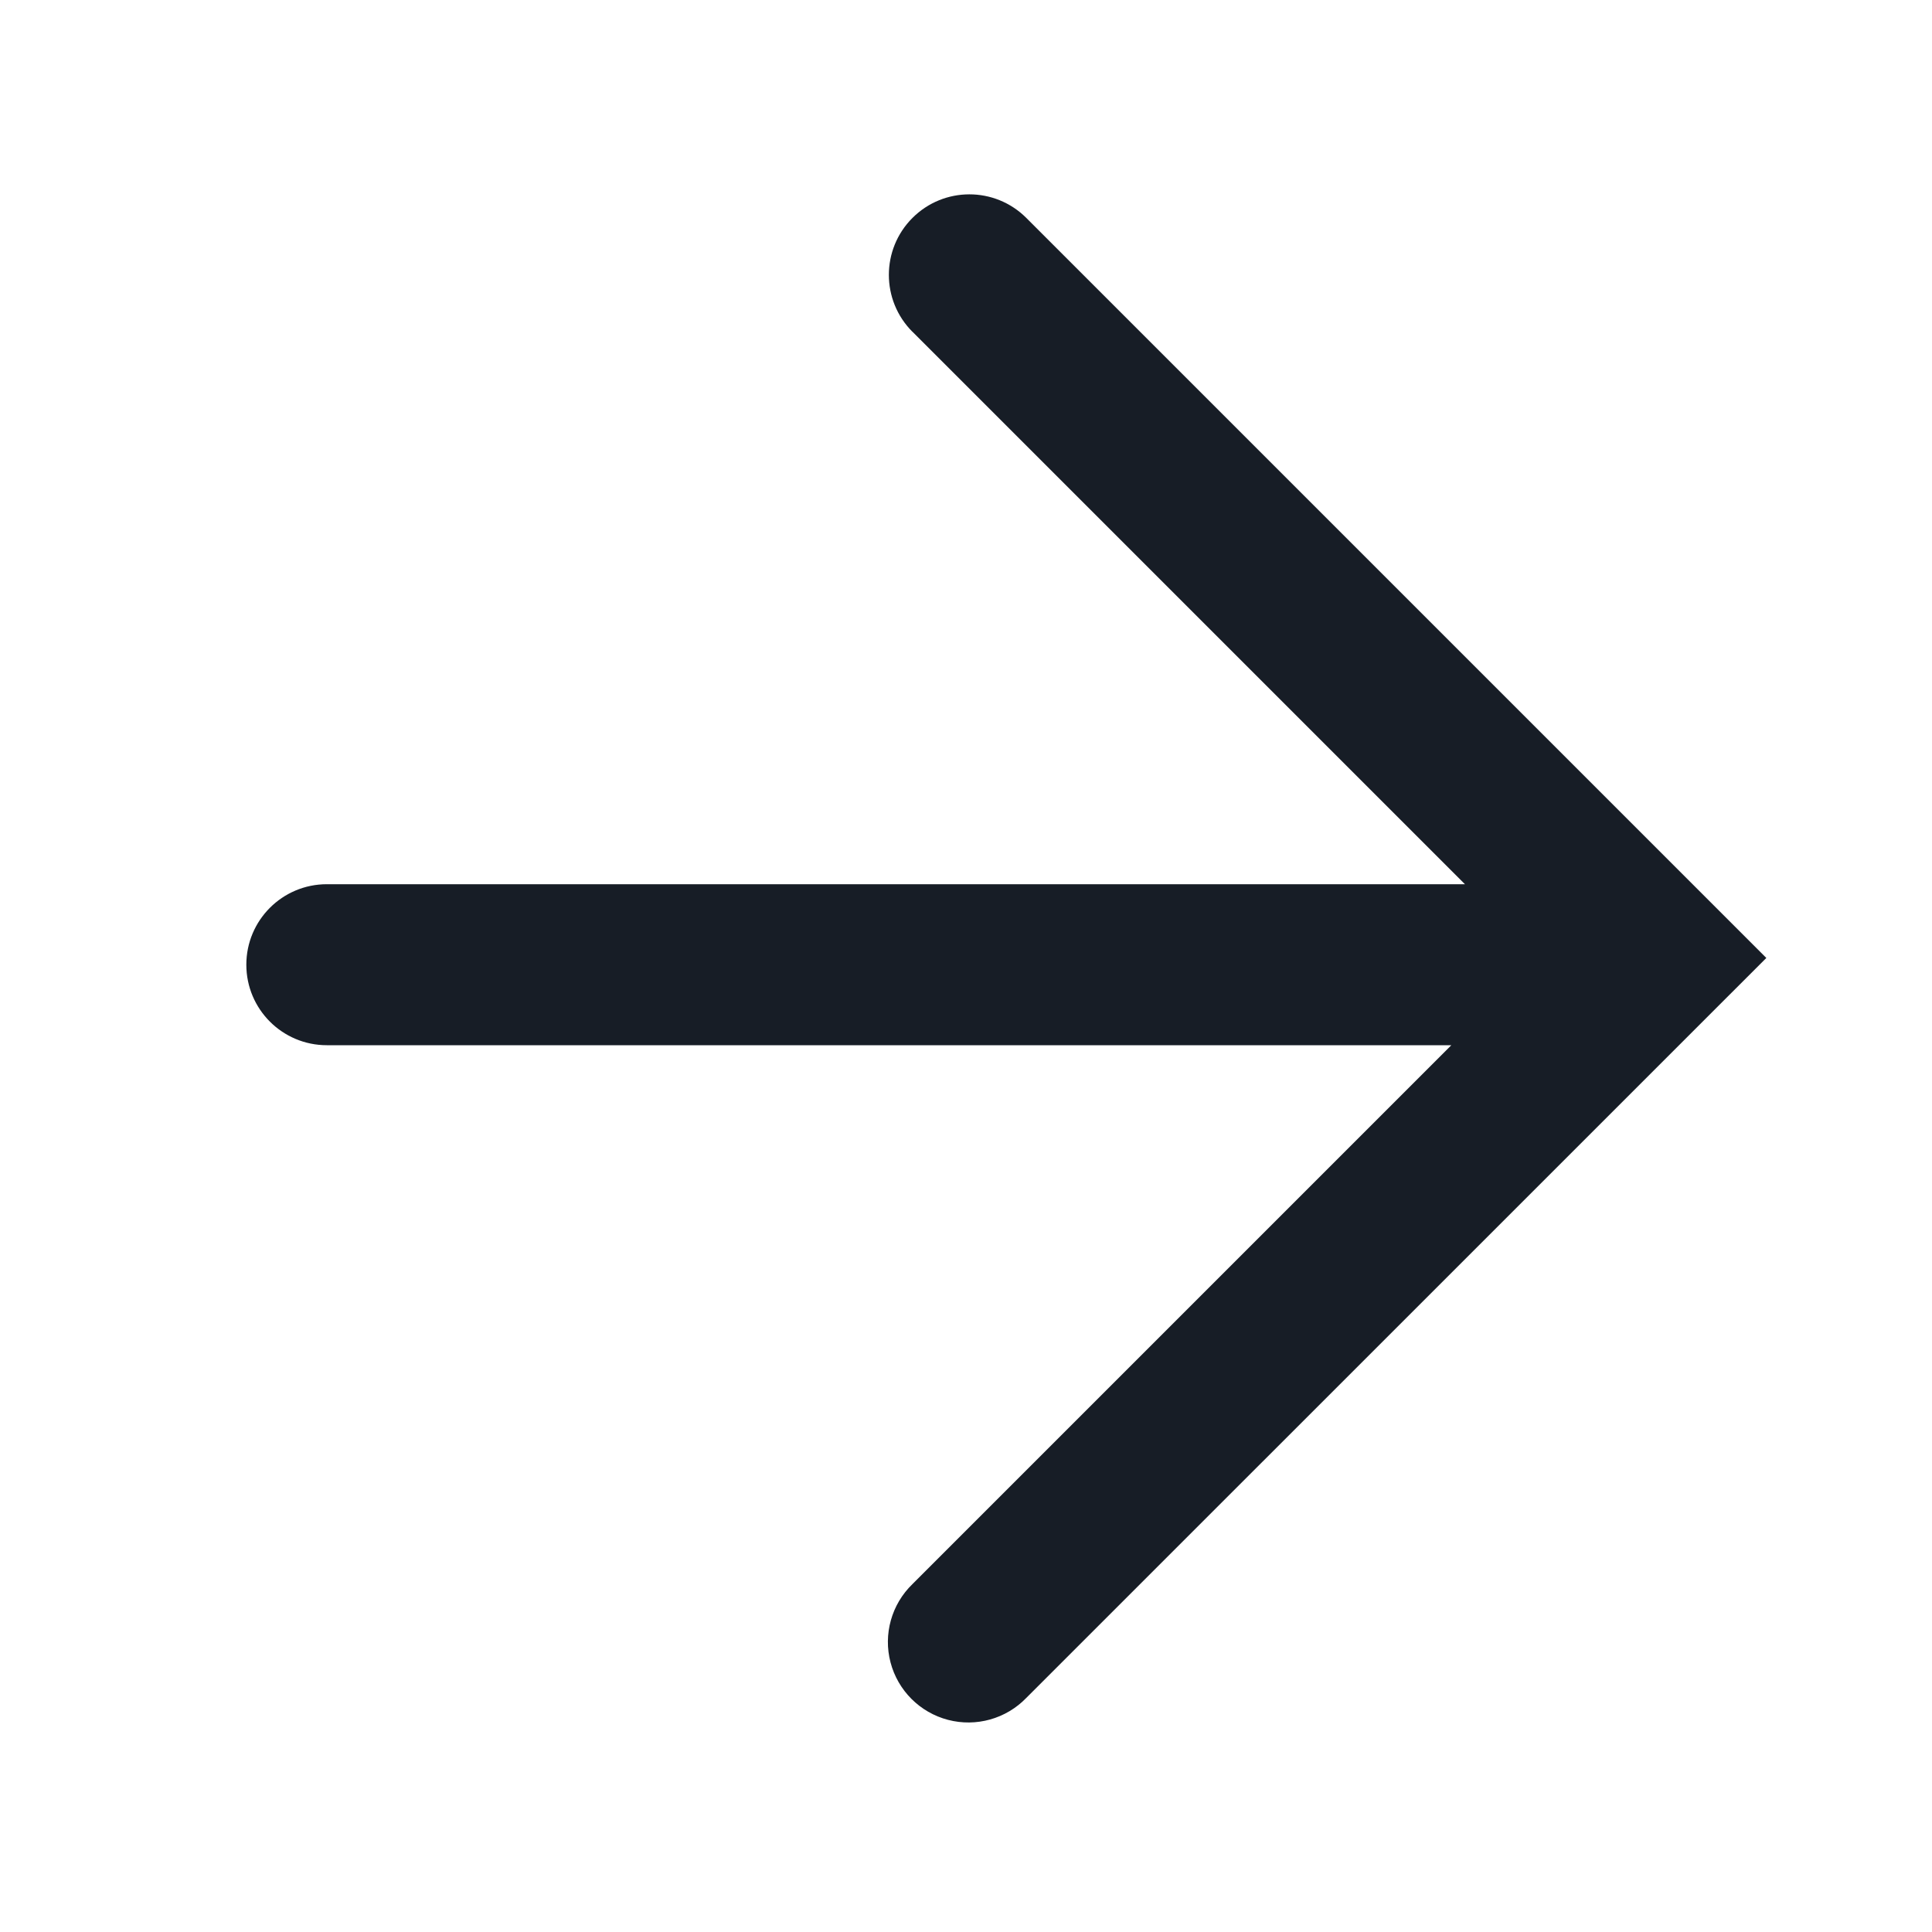
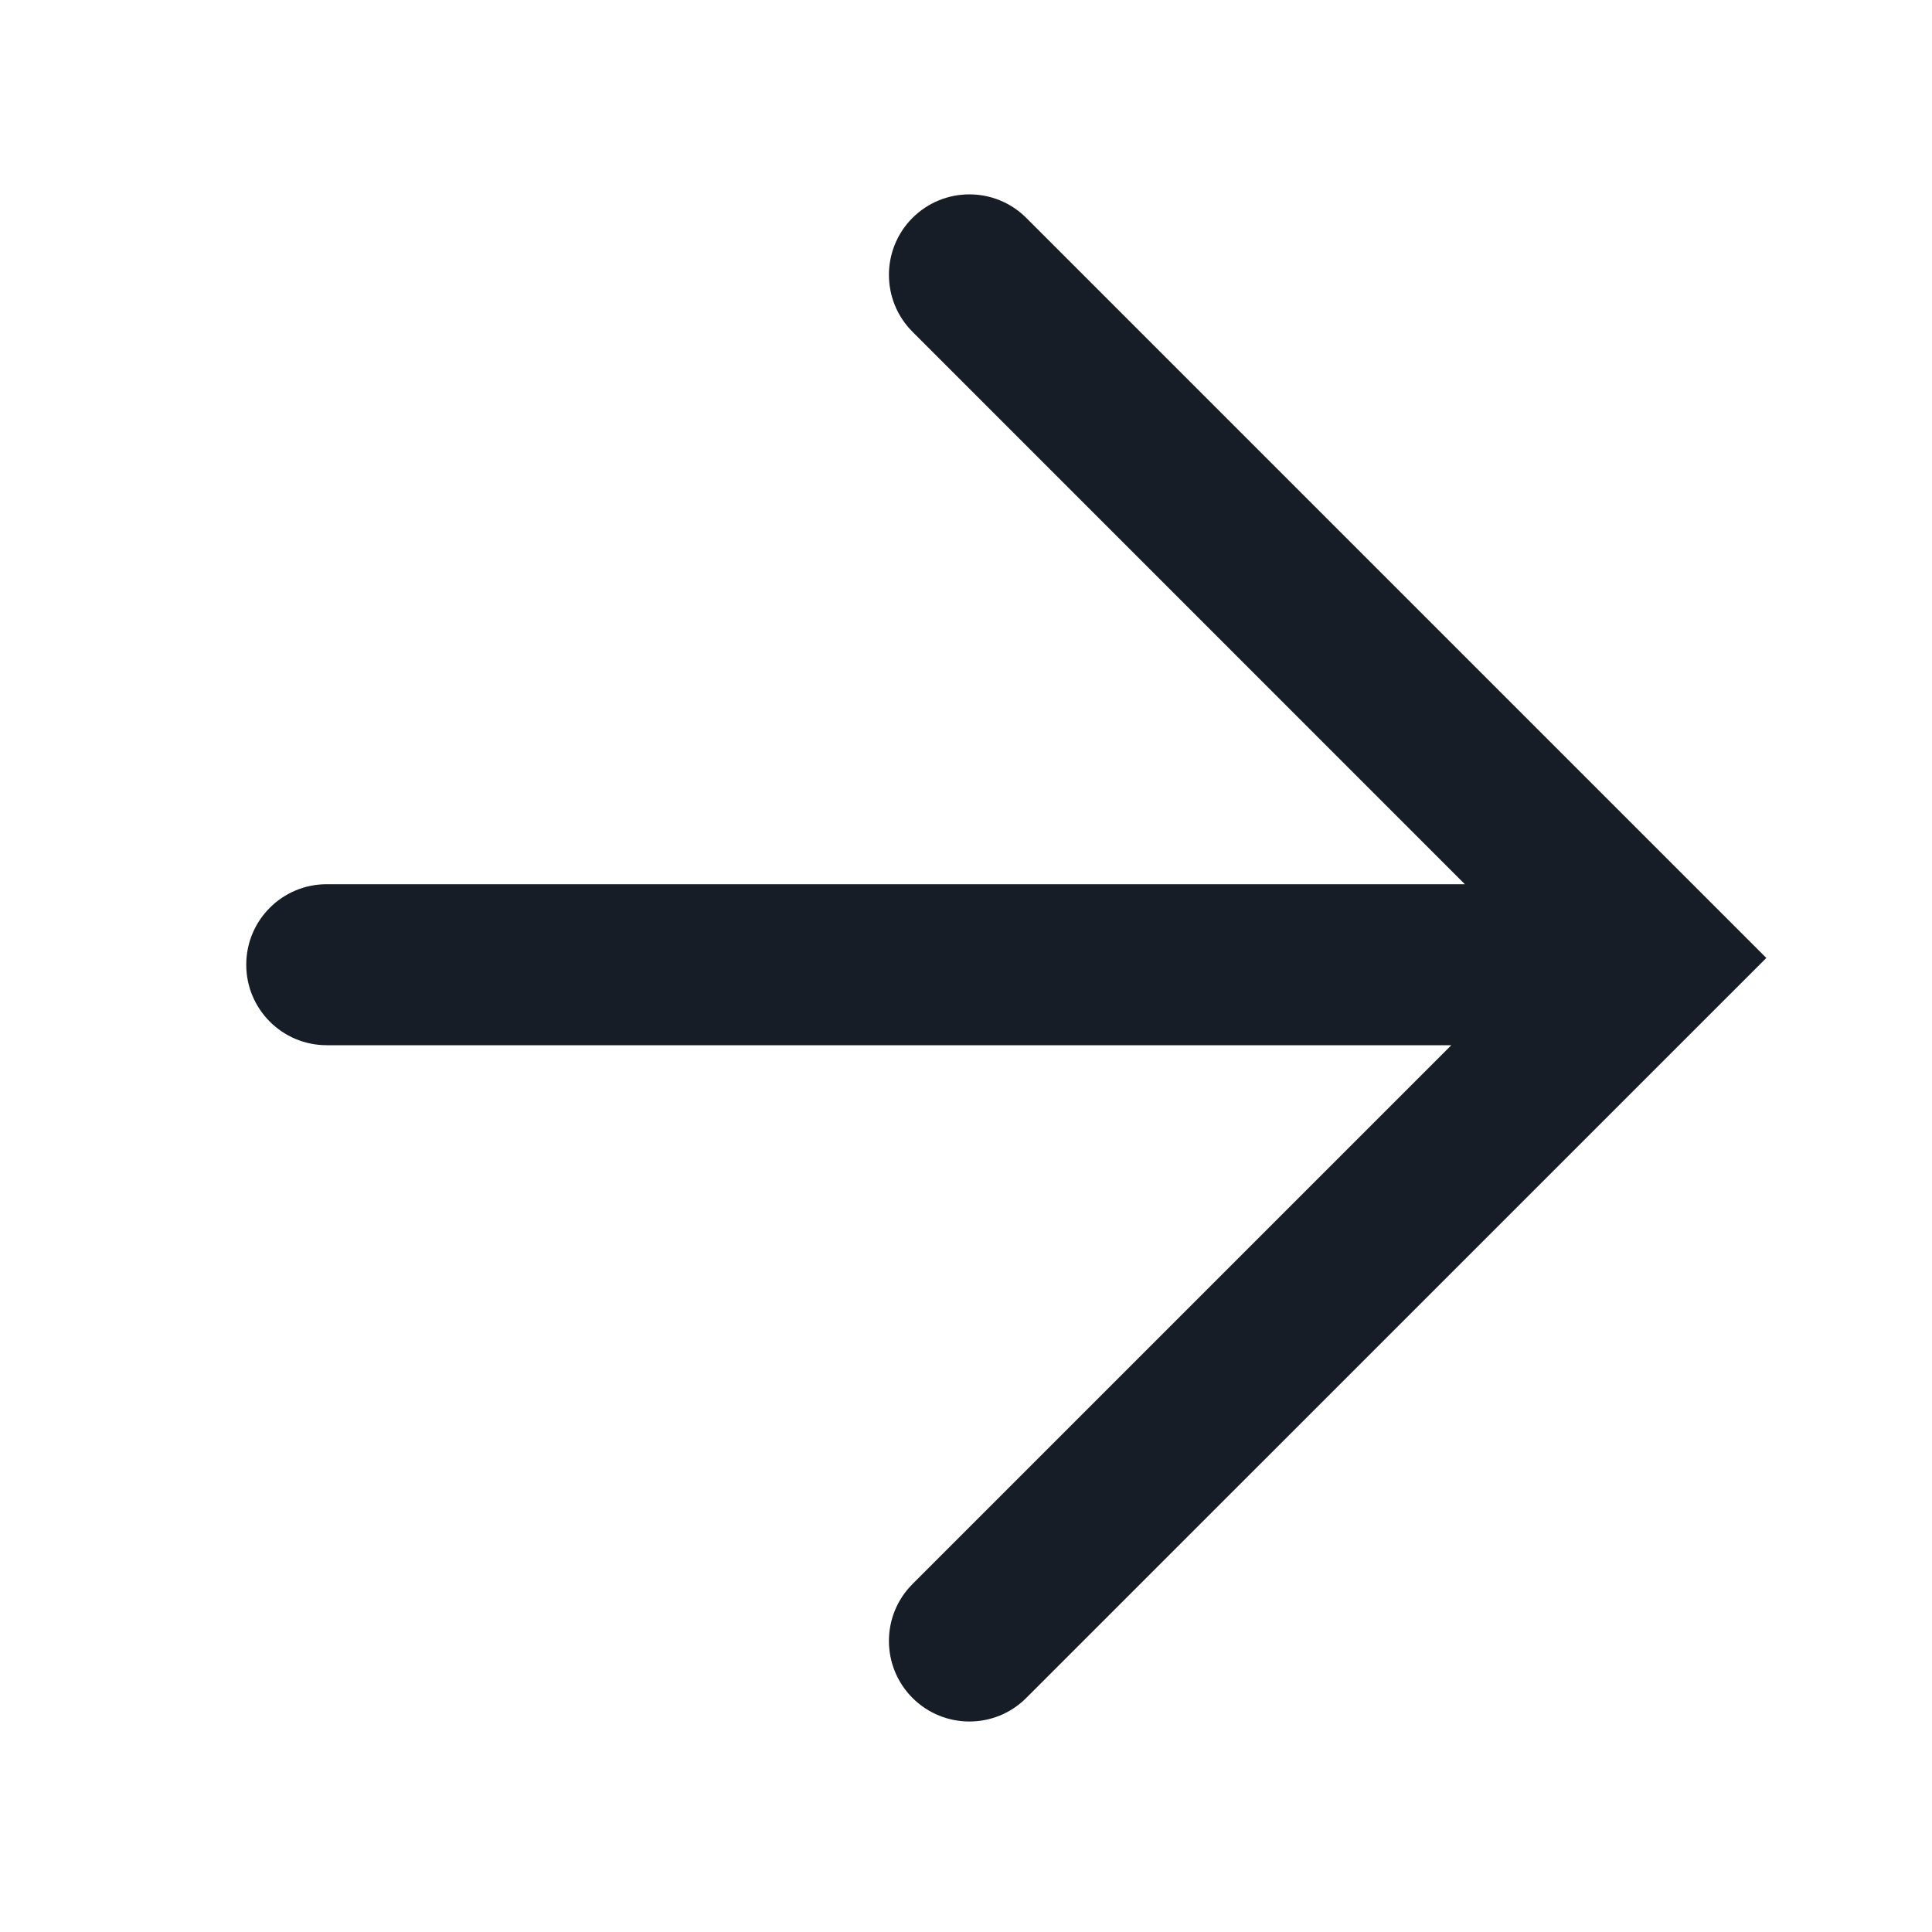
- <svg xmlns="http://www.w3.org/2000/svg" width="24" height="24" fill="none" viewBox="0 0 24 24">
-   <path fill="#171D26" fill-rule="evenodd" d="M11.335 4.122a1 1 0 0 1 1.414-1.415l9.193 9.193-9.193 9.192a1 1 0 1 1-1.414-1.414l6.694-6.694H4.06a1 1 0 0 1 0-2h14.138l-6.862-6.862Z" clip-rule="evenodd" />
+ <svg xmlns="http://www.w3.org/2000/svg" width="24" height="24" viewBox="0 0 24 24" fill="none">
+   <path fill-rule="evenodd" clip-rule="evenodd" d="M11.335 4.121C10.945 3.731 10.945 3.098 11.335 2.707C11.726 2.317 12.359 2.317 12.749 2.707L21.942 11.9L12.749 21.092C12.359 21.483 11.726 21.483 11.335 21.092C10.945 20.701 10.945 20.068 11.335 19.678L18.029 12.984L4.059 12.984C3.506 12.984 3.059 12.536 3.059 11.984C3.059 11.431 3.506 10.984 4.059 10.984H18.197L11.335 4.121Z" fill="#171D26" />
</svg>
